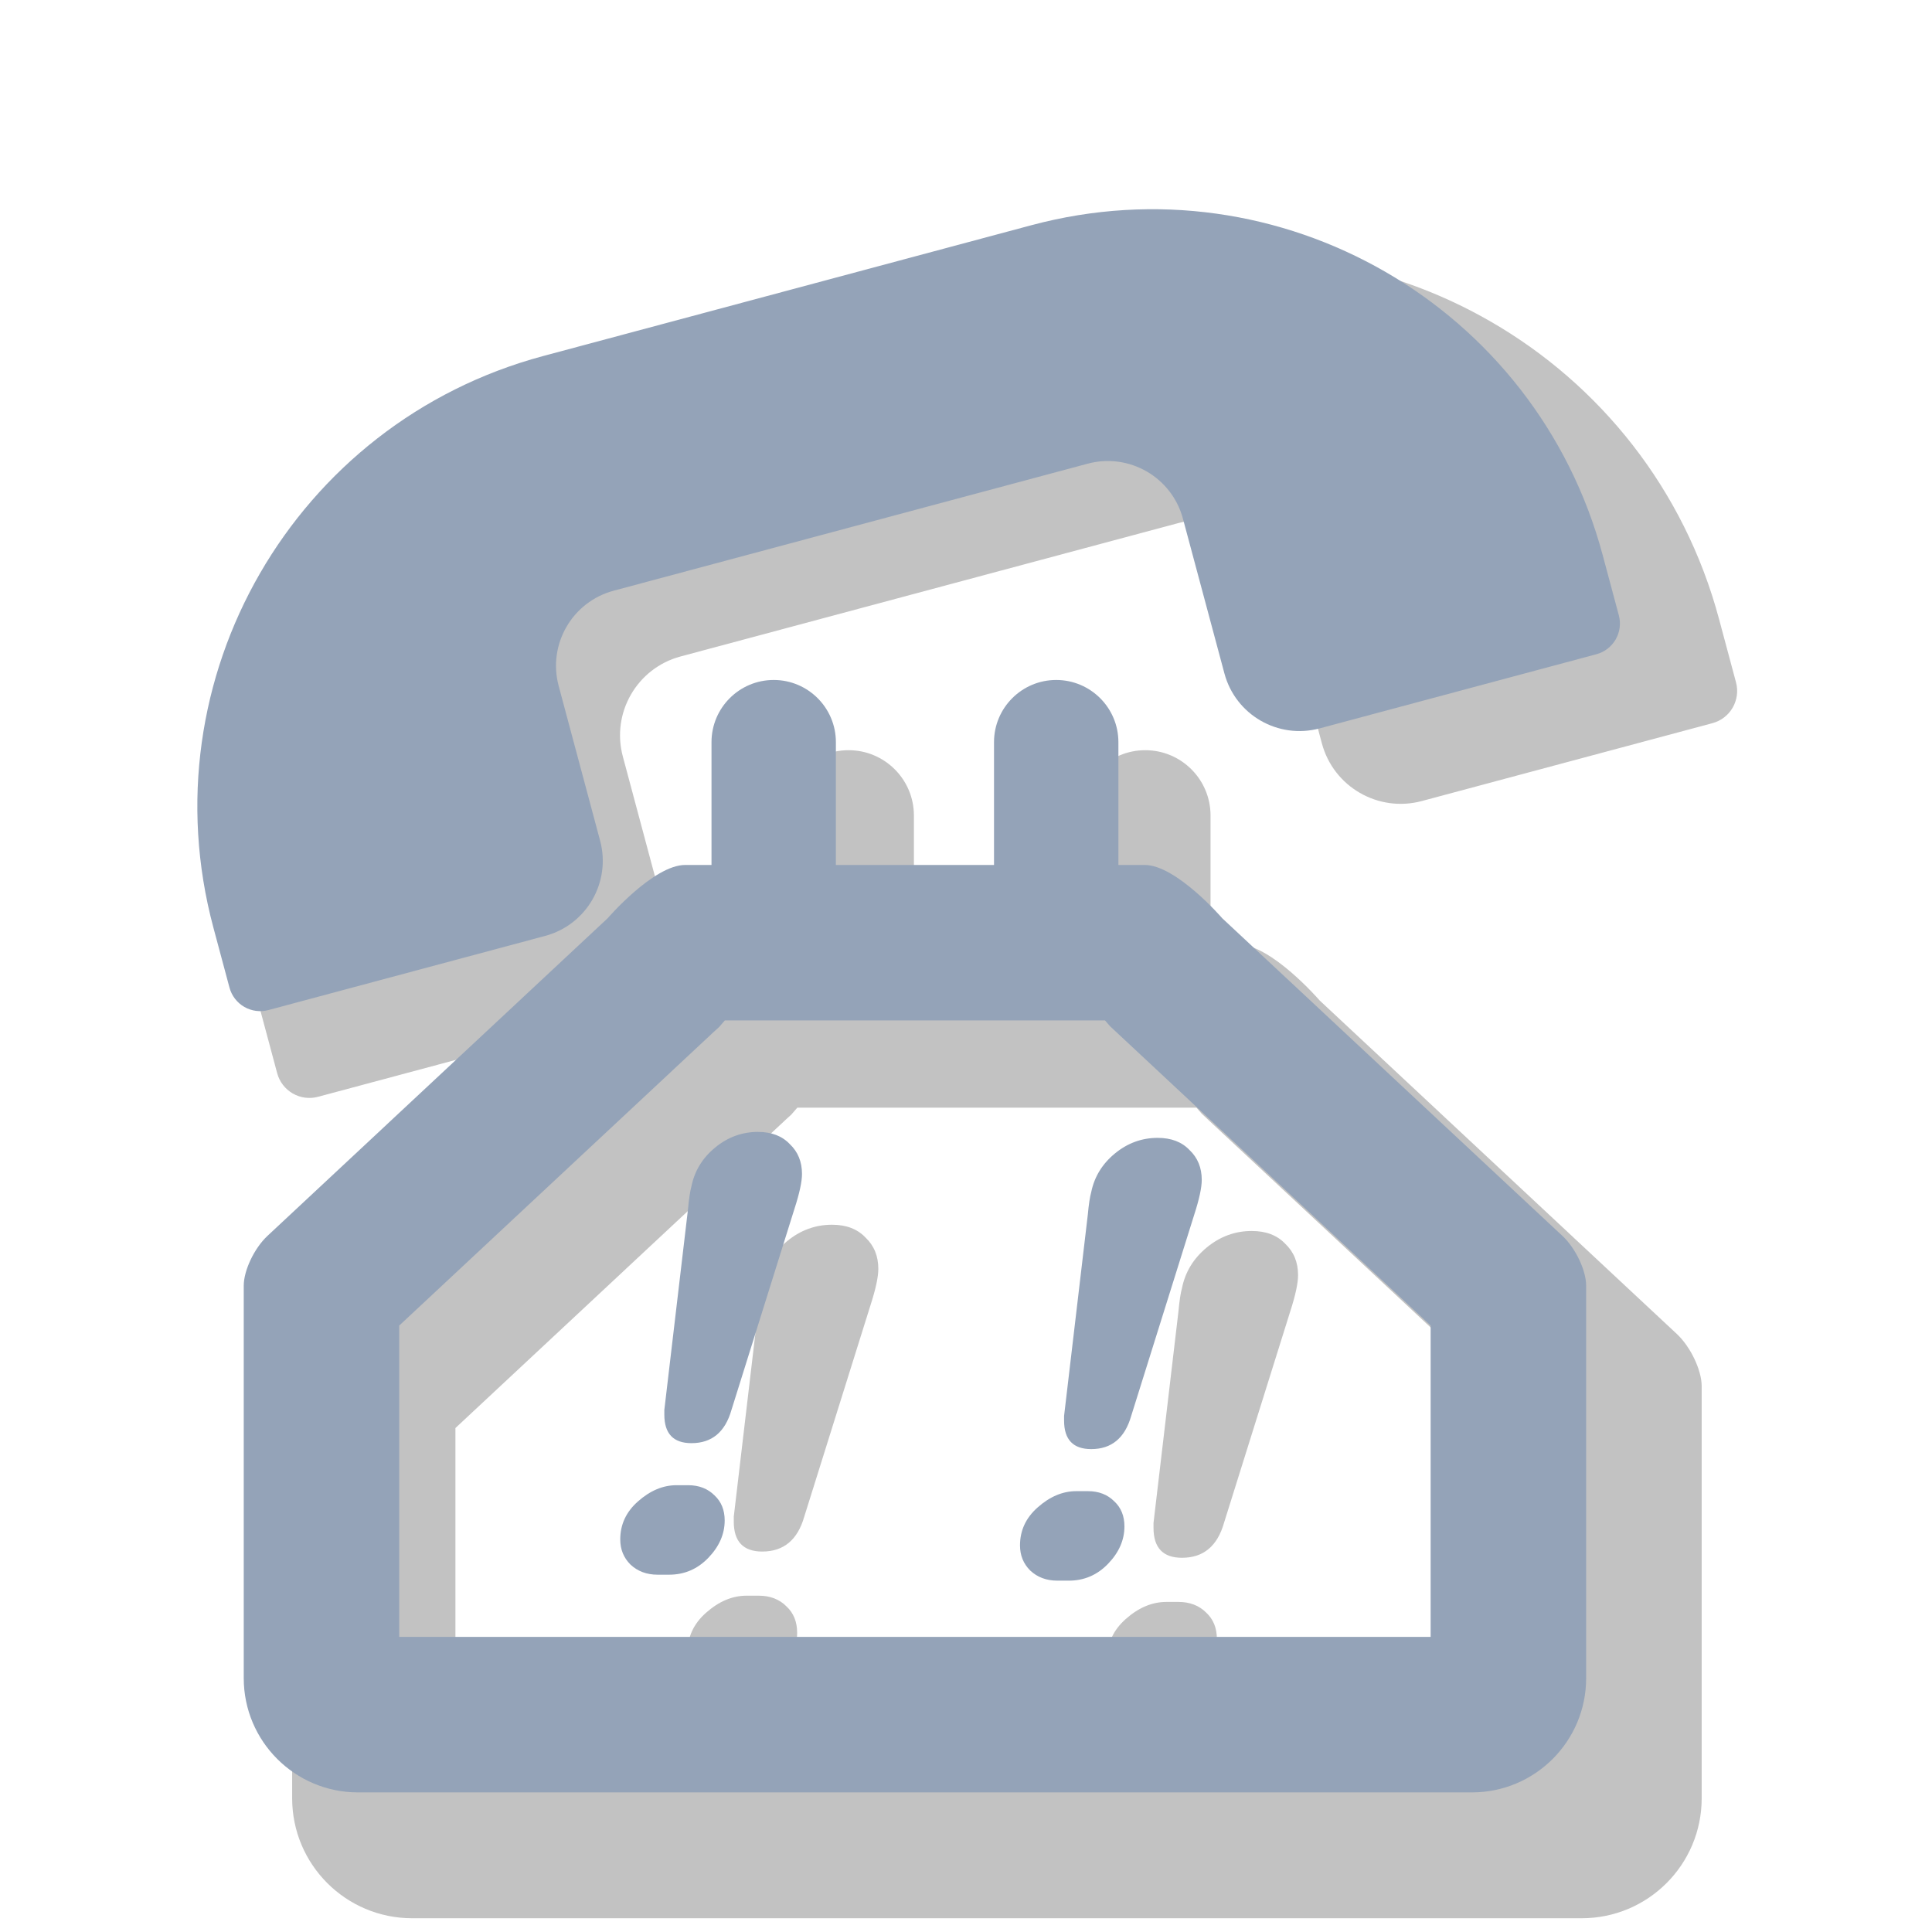
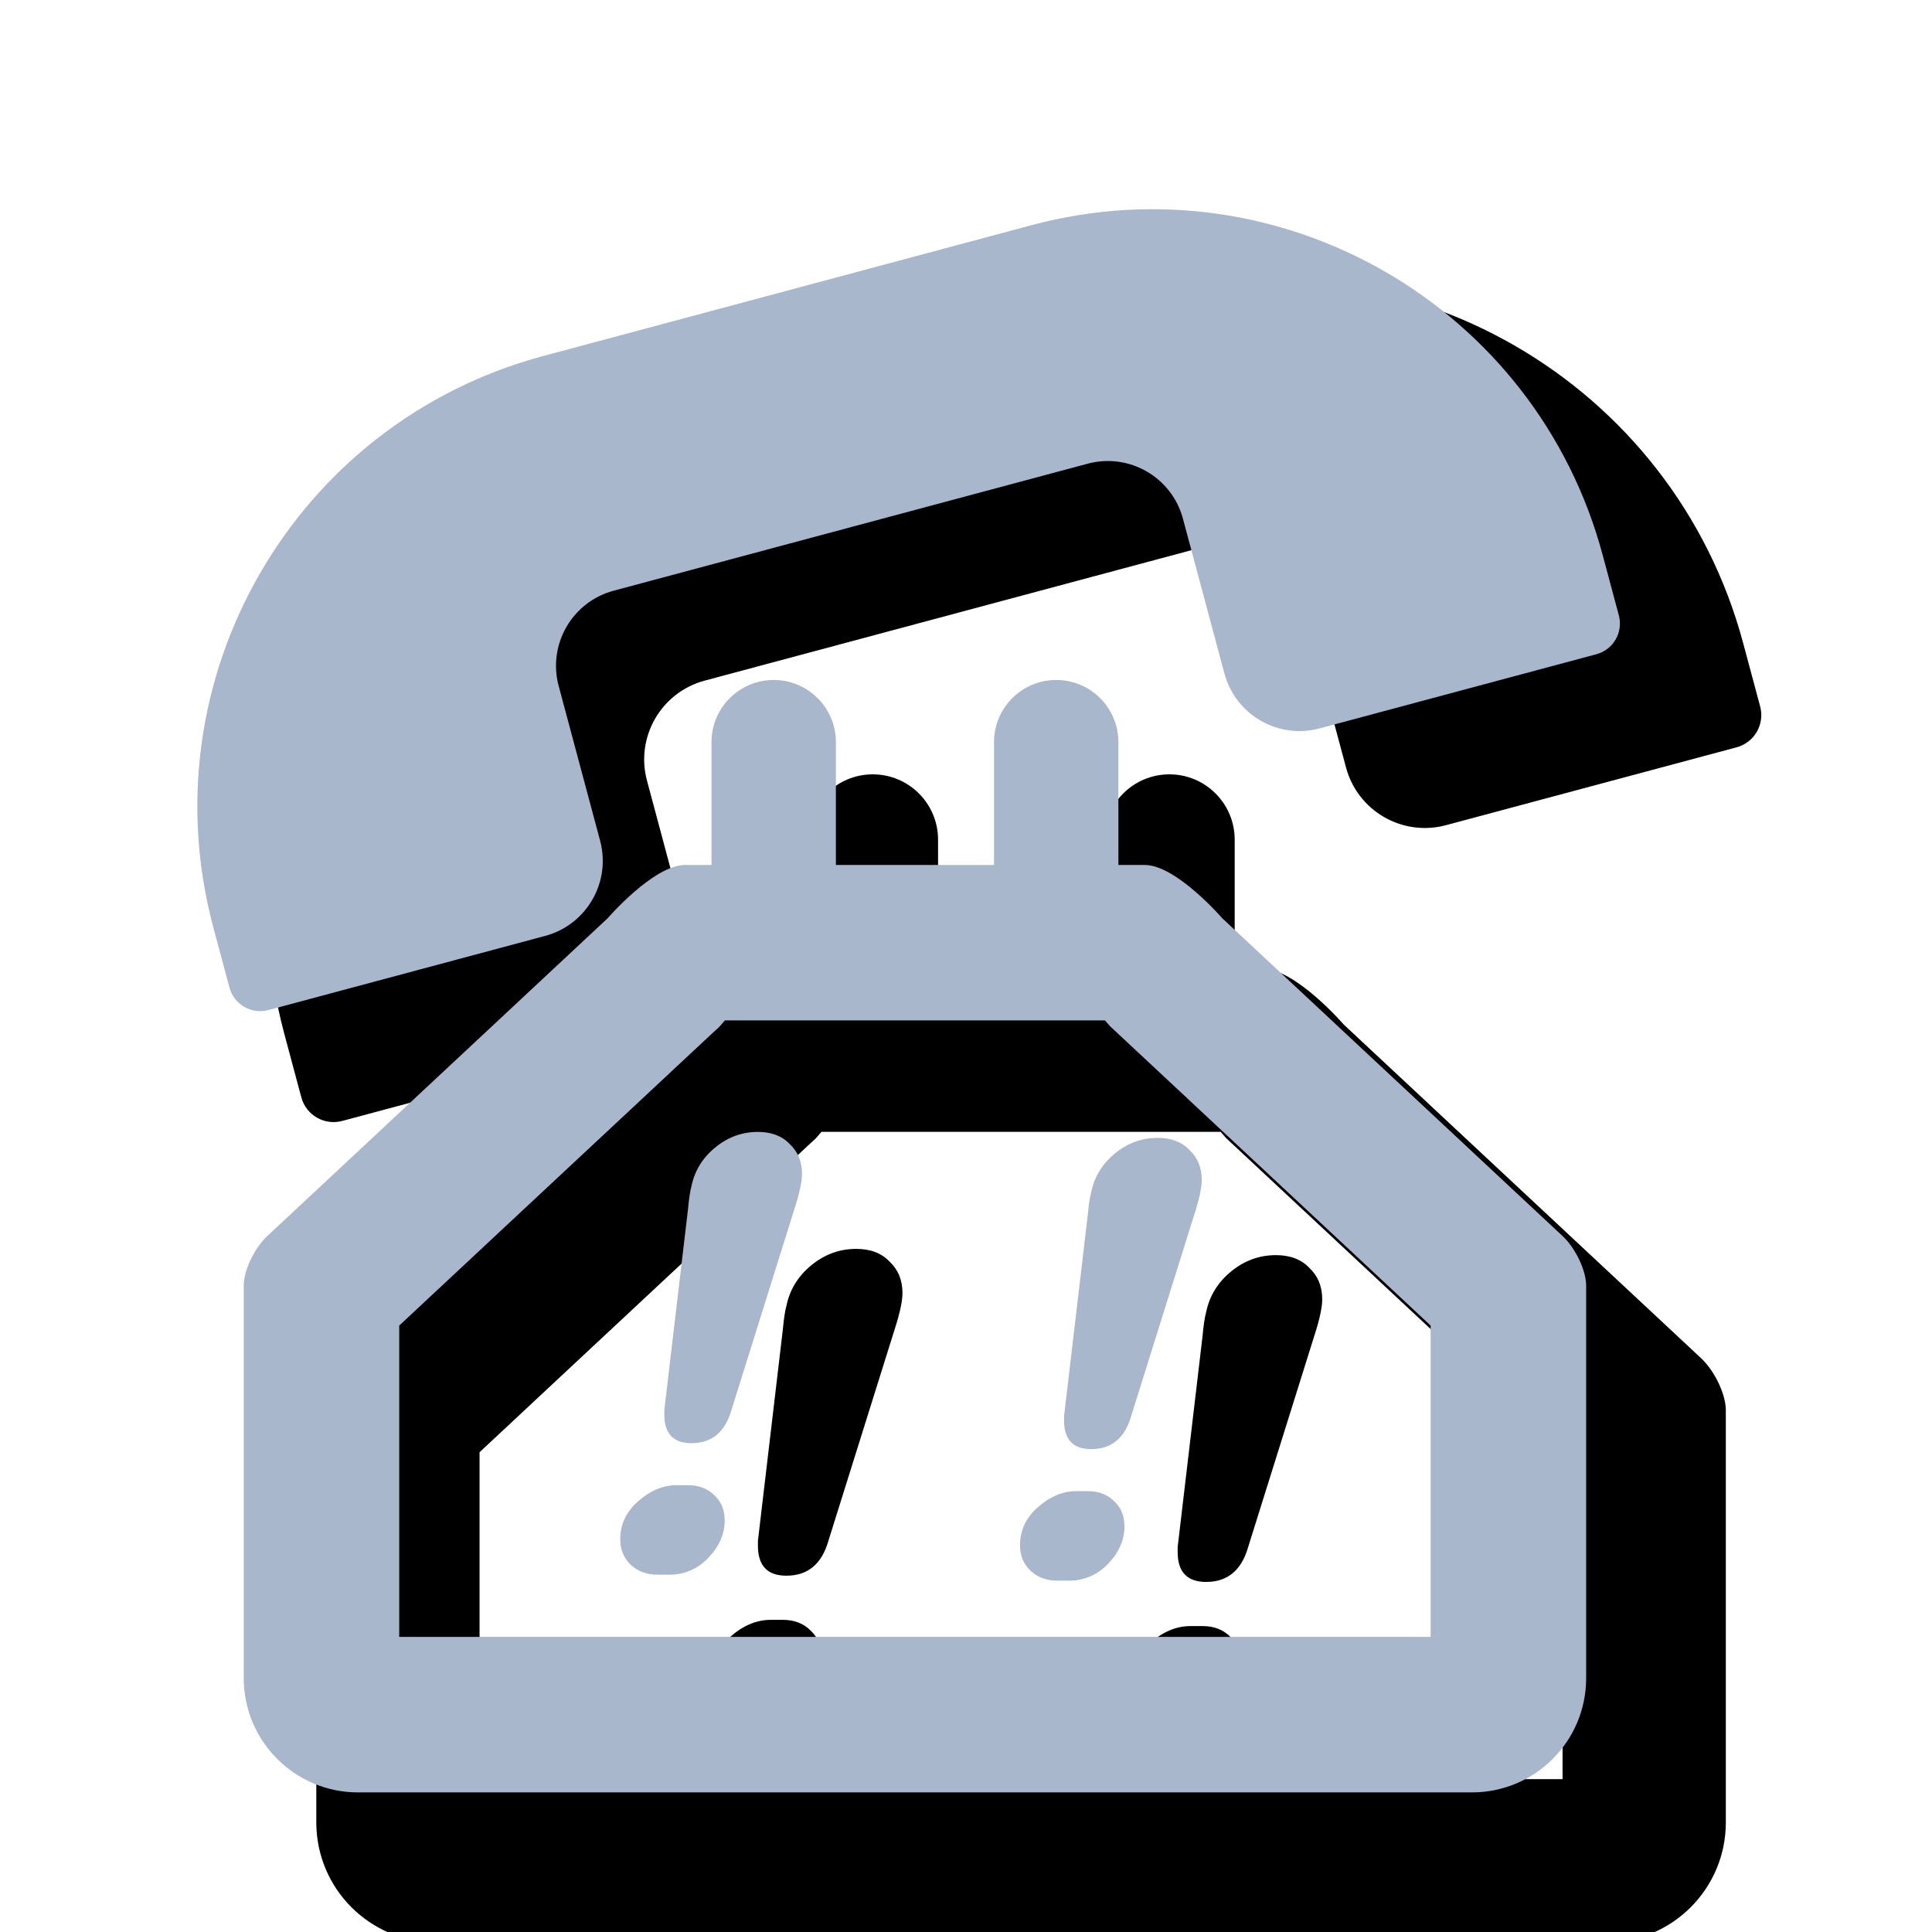
<svg xmlns="http://www.w3.org/2000/svg" id="svg1929" version="1.1" viewBox="0 0 168 168">
  <defs>
    <symbol id="opie">
      <path id="phone-base" d="M106.284 79.85s-4-4.636-6.747-4.636h-2.285V64.536a5.41 5.41 0 0 0-5.408-5.408 5.41 5.41 0 0 0-5.408 5.408v10.678h-13.75V64.536a5.41 5.41 0 0 0-5.408-5.408 5.41 5.41 0 0 0-5.408 5.408v10.678h-2.29c-2.747 0-6.744 4.637-6.744 4.637L23.25 107.476c-1.133 1.06-2.055 2.992-2.055 4.32v34.133a9.936 9.936 0 0 0 9.936 9.932h96.863a9.933 9.933 0 0 0 9.932-9.932v-34.133c0-1.325-.921-3.26-2.055-4.32zm18.122 62.49H34.715v-27.073l27.347-25.532.479-.437.478-.553a.039.039 0 0 0 .01-.012h33.06l.433.5.532.498 27.35 25.534v27.075z" />
      <path id="phone-receiver" d="M89.685 19.584L47.232 30.959c-21.634 5.797-34.478 28.045-28.68 49.686l1.403 5.234a2.764 2.764 0 0 0 3.389 1.952l24.059-6.447a6.76 6.76 0 0 0 4.781-8.28L48.58 59.646a6.76 6.76 0 0 1 4.78-8.28L94.583 40.32a6.764 6.764 0 0 1 8.28 4.78l3.608 13.459a6.757 6.757 0 0 0 8.279 4.779l24.063-6.447a2.761 2.761 0 0 0 1.955-3.386l-1.403-5.233c-5.796-21.641-28.039-34.486-49.678-28.688z" />
      <path id="left-exclamation-stroke" d="M69.739 102.082q0 1.003-.648 3.008l-5.485 17.512q-.825 2.89-3.478 2.89-2.36 0-2.36-2.477v-.412l2.065-17.513q.117-1.298.295-1.947.412-2.004 2.063-3.361 1.652-1.355 3.715-1.355 1.77 0 2.771 1.06 1.062 1.003 1.062 2.595z" />
      <path id="left-exclamation-dot" d="M63.016 132.214q0 1.768-1.415 3.242-1.414 1.474-3.42 1.474h-1q-1.417 0-2.36-.883-.886-.885-.886-2.183 0-1.945 1.534-3.301 1.593-1.415 3.361-1.415h1.003q1.415 0 2.298.885.885.823.885 2.181z" />
      <path id="right-exclamation-stroke" d="M104.5 102.6q0 1.003-.648 3.007l-5.485 17.512q-.825 2.89-3.478 2.89-2.36 0-2.36-2.477v-.411l2.065-17.514q.117-1.298.295-1.946.412-2.005 2.063-3.362 1.652-1.354 3.715-1.354 1.77 0 2.771 1.06 1.062 1.003 1.062 2.594z" />
      <path id="right-exclamation-dot" d="M97.777 132.732q0 1.768-1.415 3.241-1.415 1.475-3.42 1.475h-1.001q-1.417 0-2.36-.883-.885-.885-.885-2.184 0-1.944 1.533-3.3 1.594-1.416 3.362-1.416h1.003q1.415 0 2.298.885.885.823.885 2.182z" />
    </symbol>
  </defs>
-   <use href="#opie" fill="rgba(51, 51, 51, 0.3)" x="3" y="3" transform="scale(1.05)" />
-   <use href="#opie" fill="rgb(148, 163, 184)" />
+   <use href="#opie" fill="black" x="5" y="5" transform="scale(1.05)" />
+   <use href="#opie" fill="rgb(168, 183, 204)" />
</svg>
